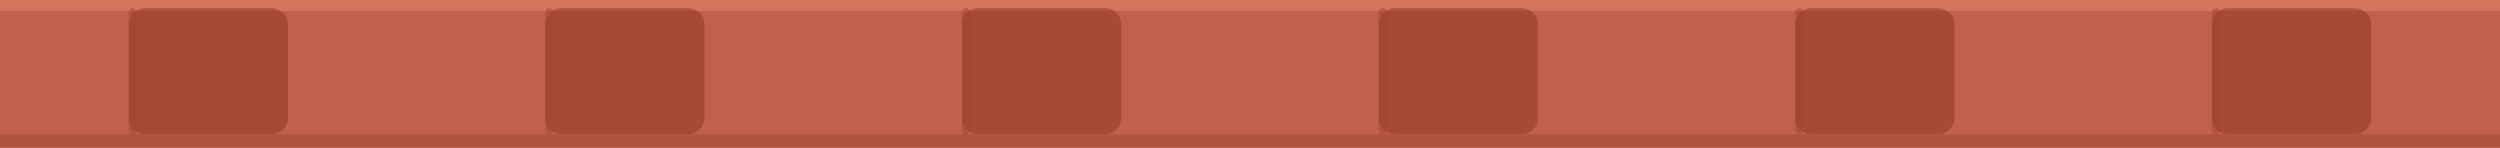
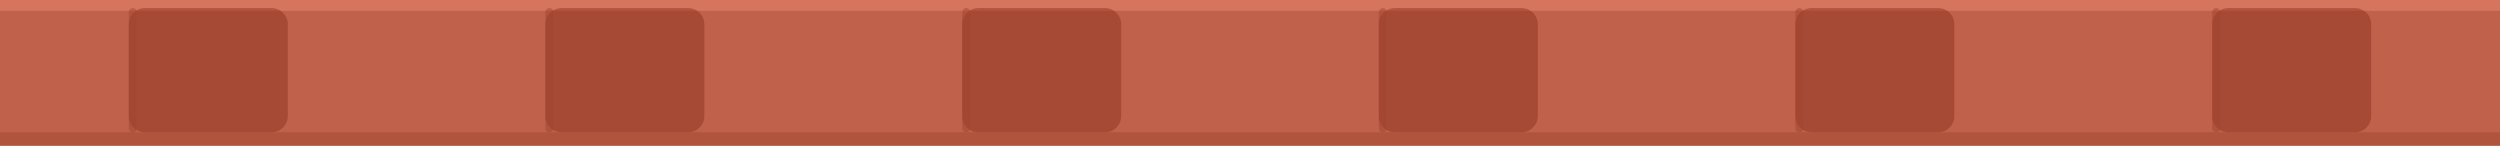
- <svg xmlns="http://www.w3.org/2000/svg" viewBox="0 0 913 54" width="913" height="54">
-   <rect x="0" y="0" width="913" height="54" fill="#C0614B" />
-   <rect x="0" y="0" width="913" height="4" fill="#D6755E" />
-   <rect x="0" y="49" width="913" height="5" fill="#A04530" fill-opacity=".45" />
-   <rect x="47.0" y="3" width="58.2" height="46.0" rx="6" fill="#8E3420" fill-opacity=".5" />
-   <rect x="47.0" y="3" width="3" height="46.0" rx="1.5" fill="#A04530" fill-opacity=".5" />
-   <rect x="199.1" y="3" width="58.2" height="46.0" rx="6" fill="#8E3420" fill-opacity=".5" />
-   <rect x="199.1" y="3" width="3" height="46.0" rx="1.5" fill="#A04530" fill-opacity=".5" />
-   <rect x="351.3" y="3" width="58.2" height="46.0" rx="6" fill="#8E3420" fill-opacity=".5" />
-   <rect x="351.3" y="3" width="3" height="46.0" rx="1.5" fill="#A04530" fill-opacity=".5" />
-   <rect x="503.5" y="3" width="58.2" height="46.0" rx="6" fill="#8E3420" fill-opacity=".5" />
-   <rect x="503.5" y="3" width="3" height="46.0" rx="1.5" fill="#A04530" fill-opacity=".5" />
-   <rect x="655.6" y="3" width="58.2" height="46.0" rx="6" fill="#8E3420" fill-opacity=".5" />
-   <rect x="655.6" y="3" width="3" height="46.0" rx="1.5" fill="#A04530" fill-opacity=".5" />
-   <rect x="807.8" y="3" width="58.2" height="46.0" rx="6" fill="#8E3420" fill-opacity=".5" />
-   <rect x="807.8" y="3" width="3" height="46.0" rx="1.5" fill="#A04530" fill-opacity=".5" />
+ <svg xmlns="http://www.w3.org/2000/svg" viewBox="0 0 926 54" width="926" height="54">
+   <rect x="0" y="0" width="926" height="54" fill="#C0614B" />
+   <rect x="0" y="0" width="926" height="4" fill="#D6755E" />
+   <rect x="0" y="49" width="926" height="5" fill="#A04530" fill-opacity=".45" />
+   <rect x="47.7" y="3" width="58.9" height="46.0" rx="6" fill="#8E3420" fill-opacity=".5" />
+   <rect x="47.7" y="3" width="3" height="46.0" rx="1.5" fill="#A04530" fill-opacity=".5" />
+   <rect x="202.0" y="3" width="58.9" height="46.0" rx="6" fill="#8E3420" fill-opacity=".5" />
+   <rect x="202.0" y="3" width="3" height="46.0" rx="1.5" fill="#A04530" fill-opacity=".5" />
+   <rect x="356.4" y="3" width="58.9" height="46.0" rx="6" fill="#8E3420" fill-opacity=".5" />
+   <rect x="356.4" y="3" width="3" height="46.0" rx="1.5" fill="#A04530" fill-opacity=".5" />
+   <rect x="510.7" y="3" width="58.9" height="46.0" rx="6" fill="#8E3420" fill-opacity=".5" />
+   <rect x="510.7" y="3" width="3" height="46.0" rx="1.5" fill="#A04530" fill-opacity=".5" />
+   <rect x="665.0" y="3" width="58.9" height="46.0" rx="6" fill="#8E3420" fill-opacity=".5" />
+   <rect x="665.0" y="3" width="3" height="46.0" rx="1.5" fill="#A04530" fill-opacity=".5" />
+   <rect x="819.4" y="3" width="58.9" height="46.0" rx="6" fill="#8E3420" fill-opacity=".5" />
+   <rect x="819.4" y="3" width="3" height="46.0" rx="1.5" fill="#A04530" fill-opacity=".5" />
</svg>
